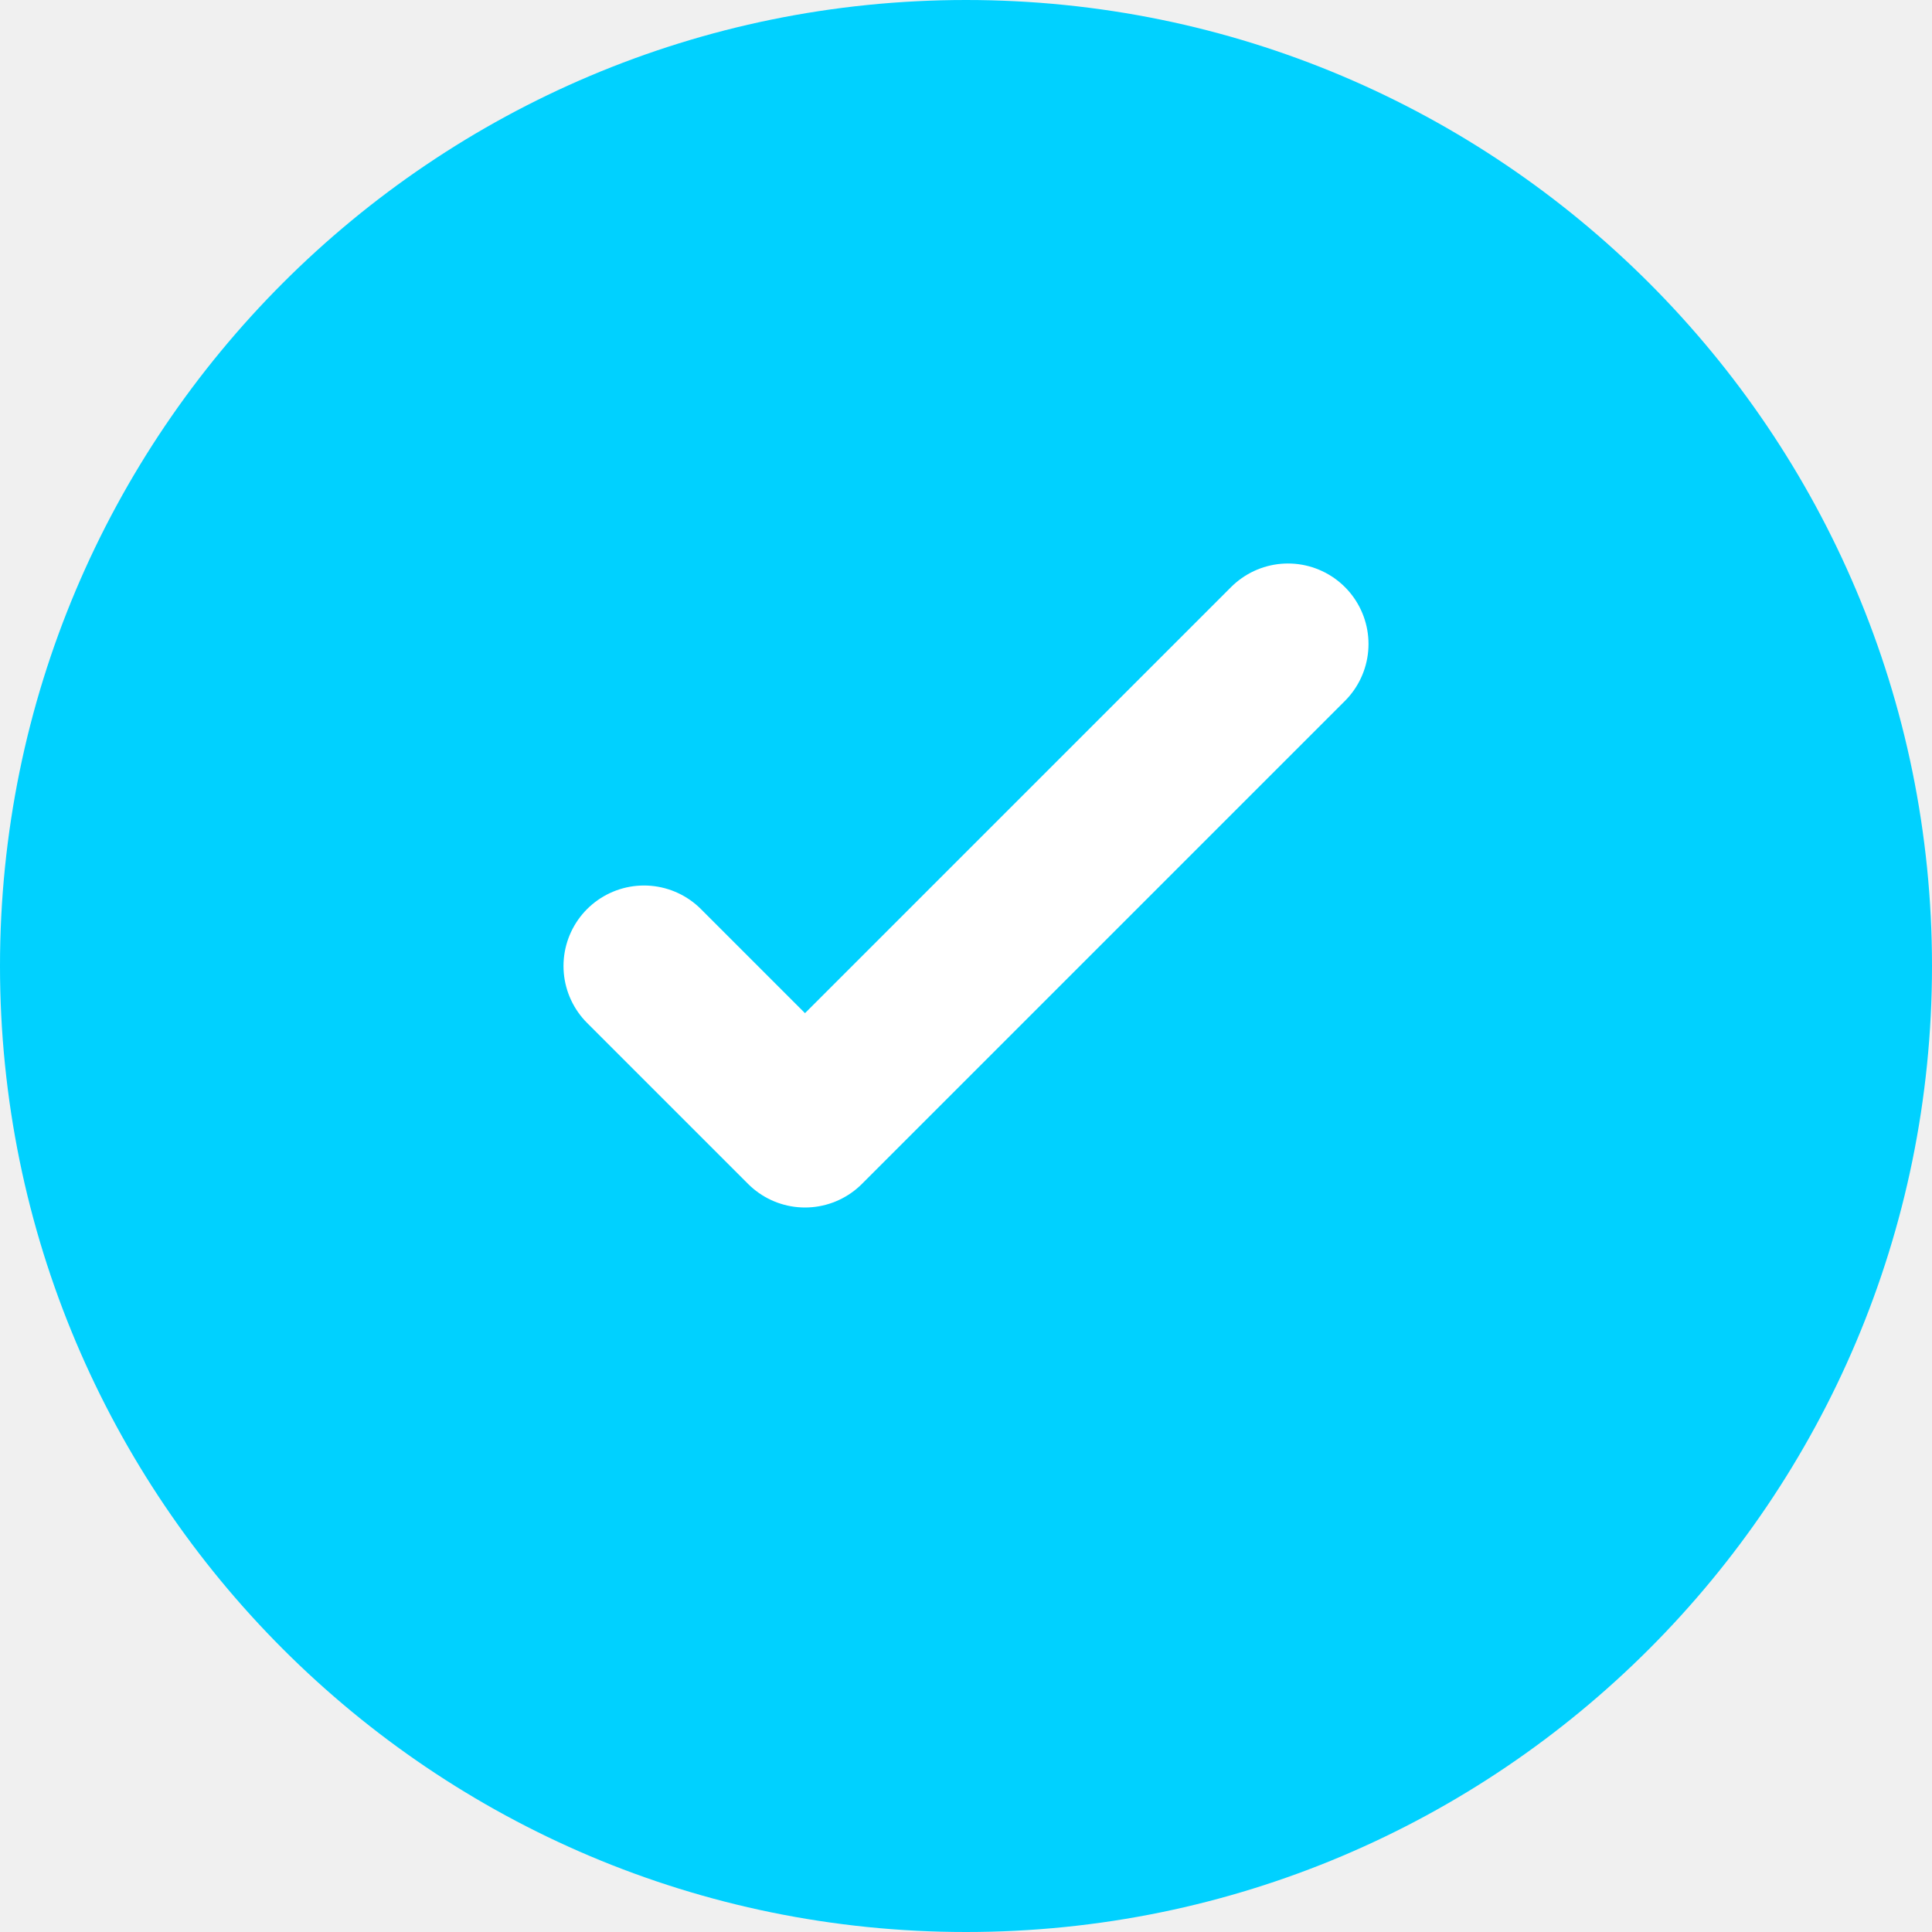
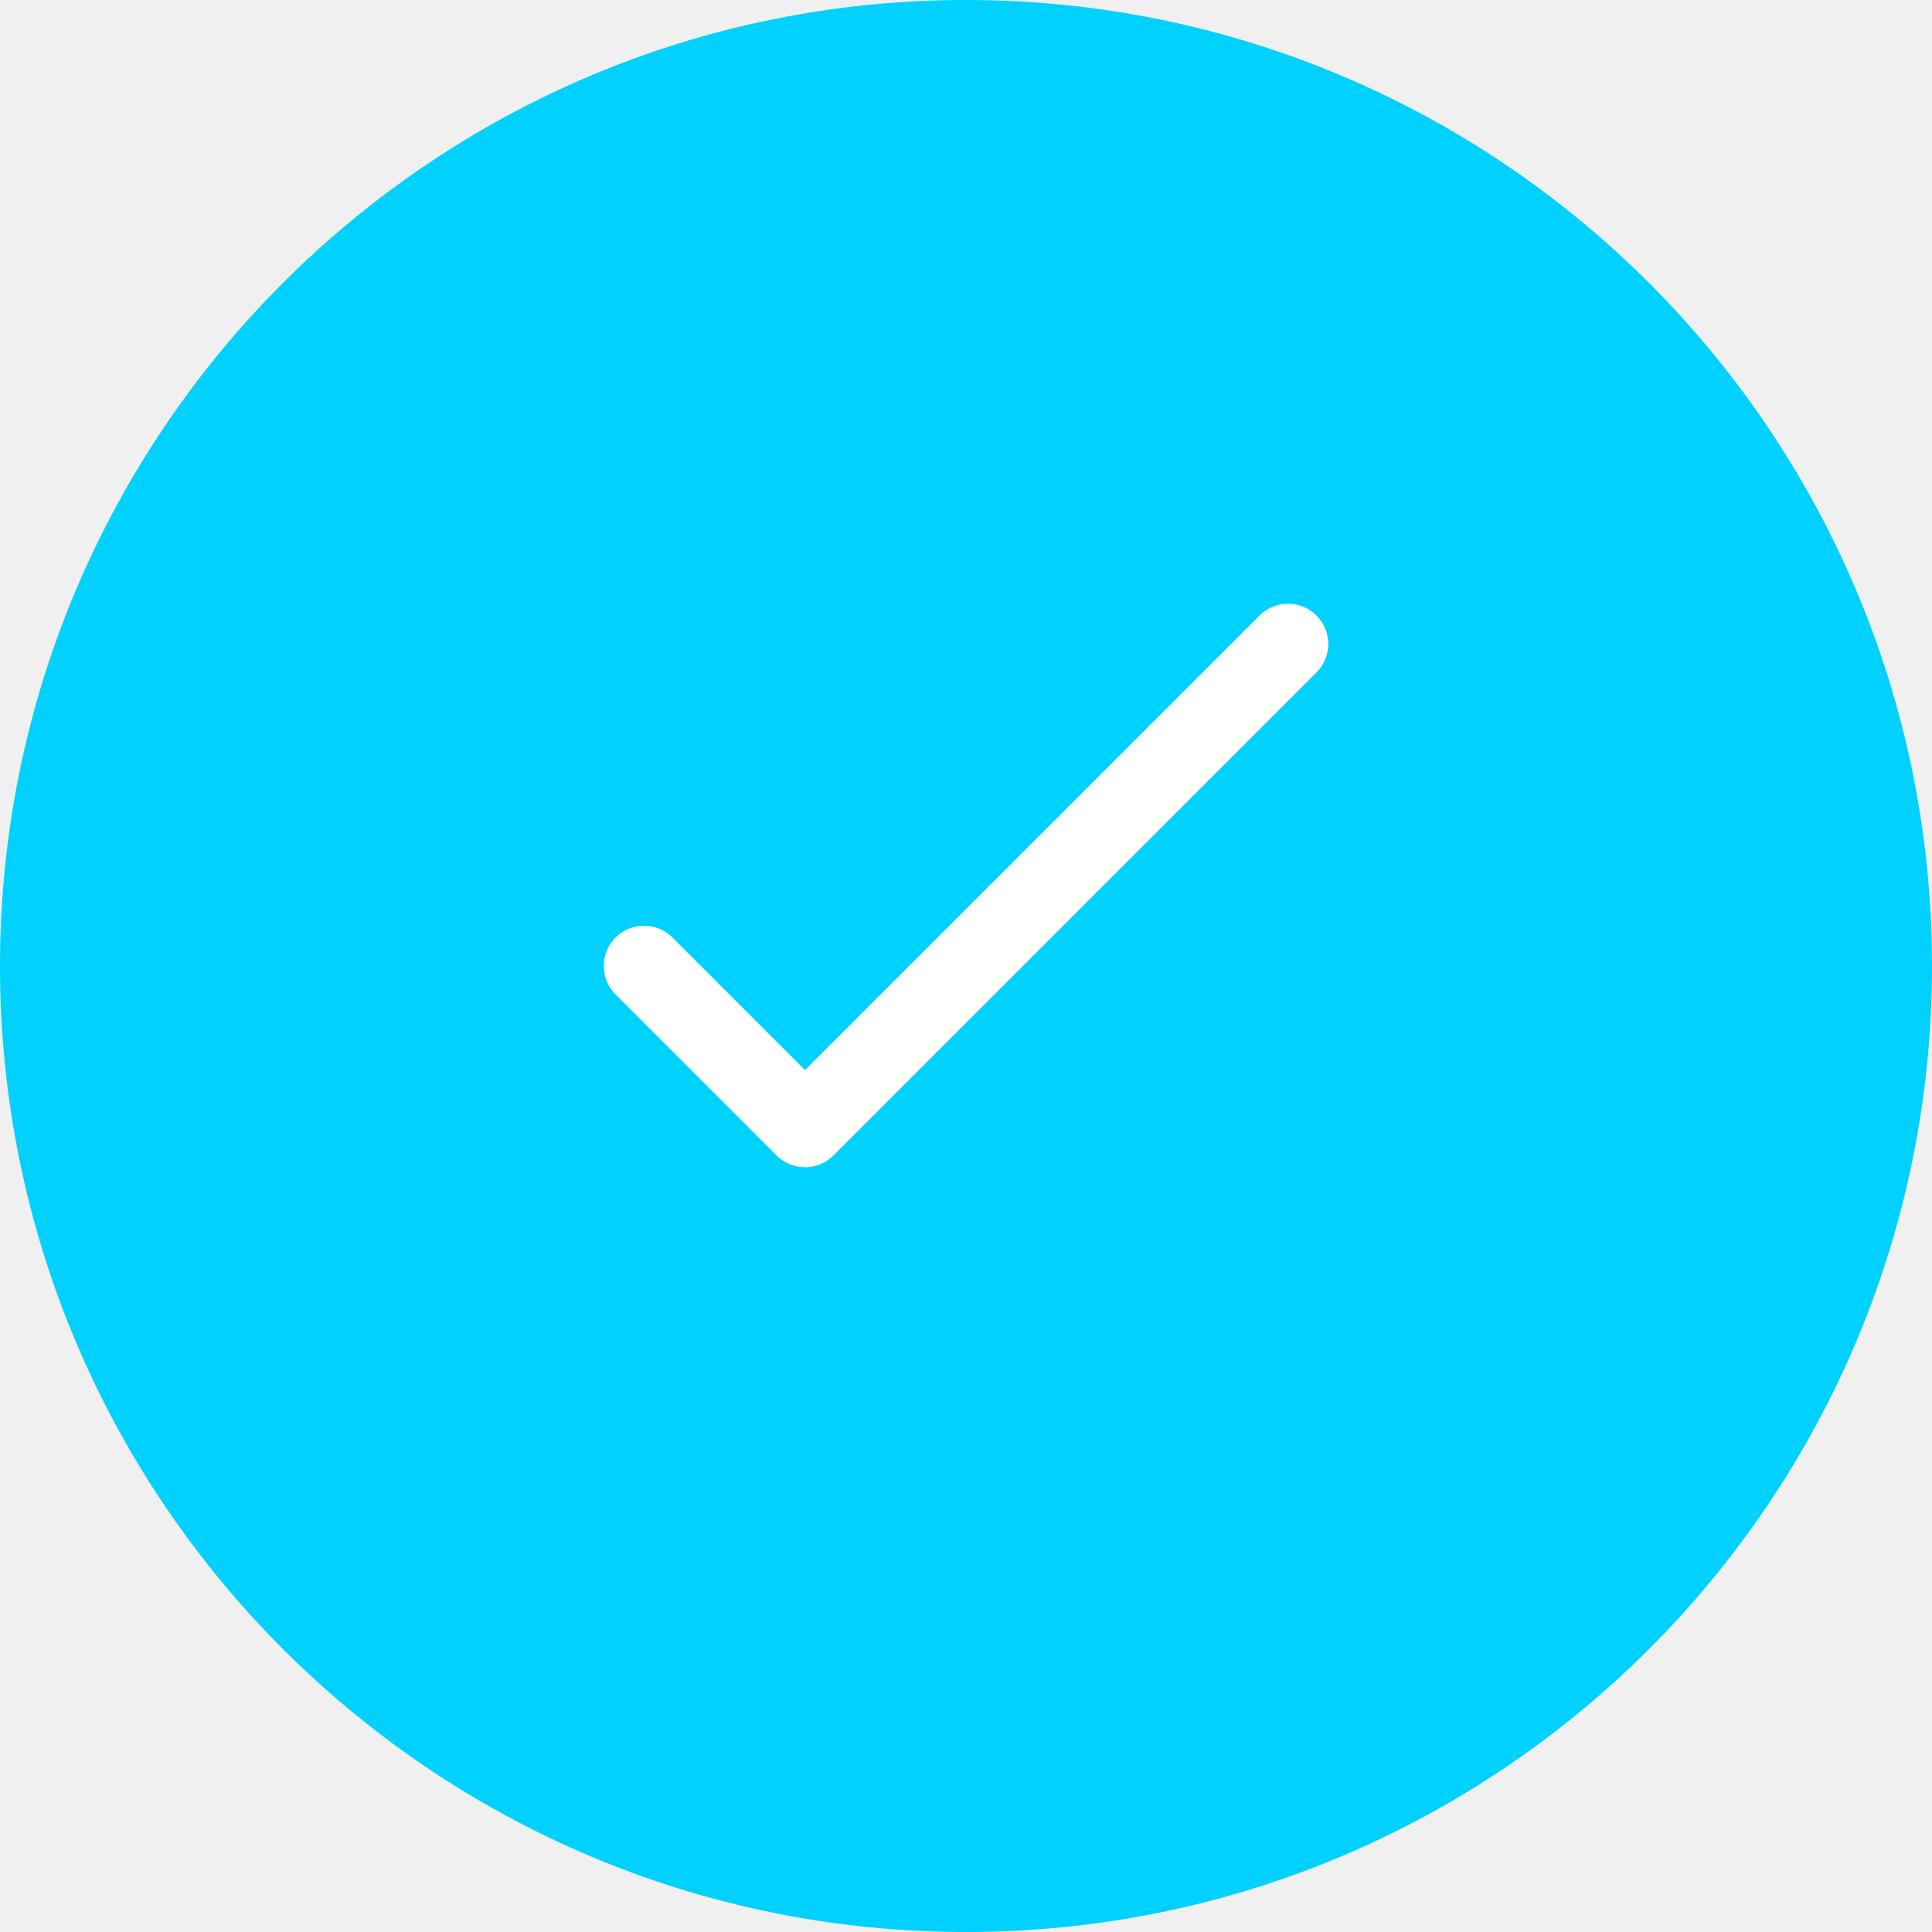
<svg xmlns="http://www.w3.org/2000/svg" width="48" height="48" viewBox="0 0 48 48" fill="none">
-   <rect width="48" height="48" rx="24" fill="#00D1FF" />
-   <path d="M16 24L20 28L32 16" stroke="white" stroke-width="4" stroke-linecap="round" stroke-linejoin="round" />
+   <circle cx="24" cy="24" r="24" fill="#00D1FF" />
+   <path d="M16 24L20 28L32 16" stroke="white" stroke-width="2" stroke-linecap="round" stroke-linejoin="round" />
</svg>
